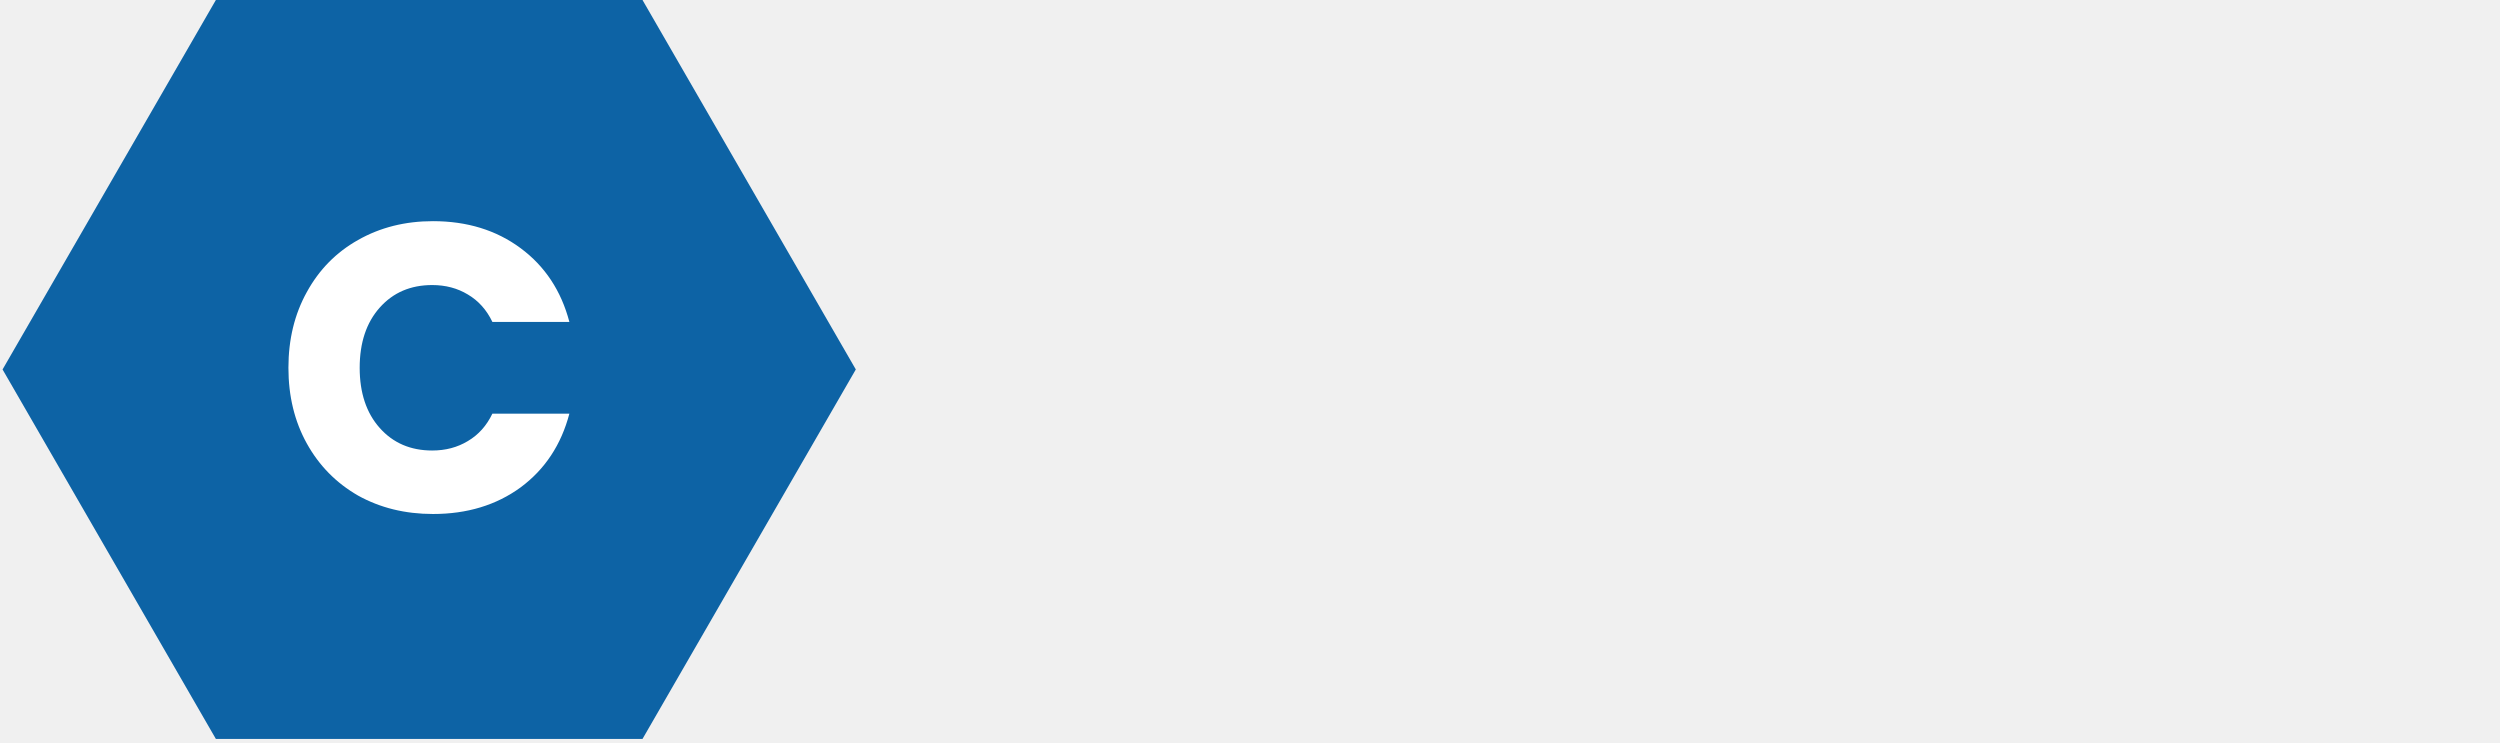
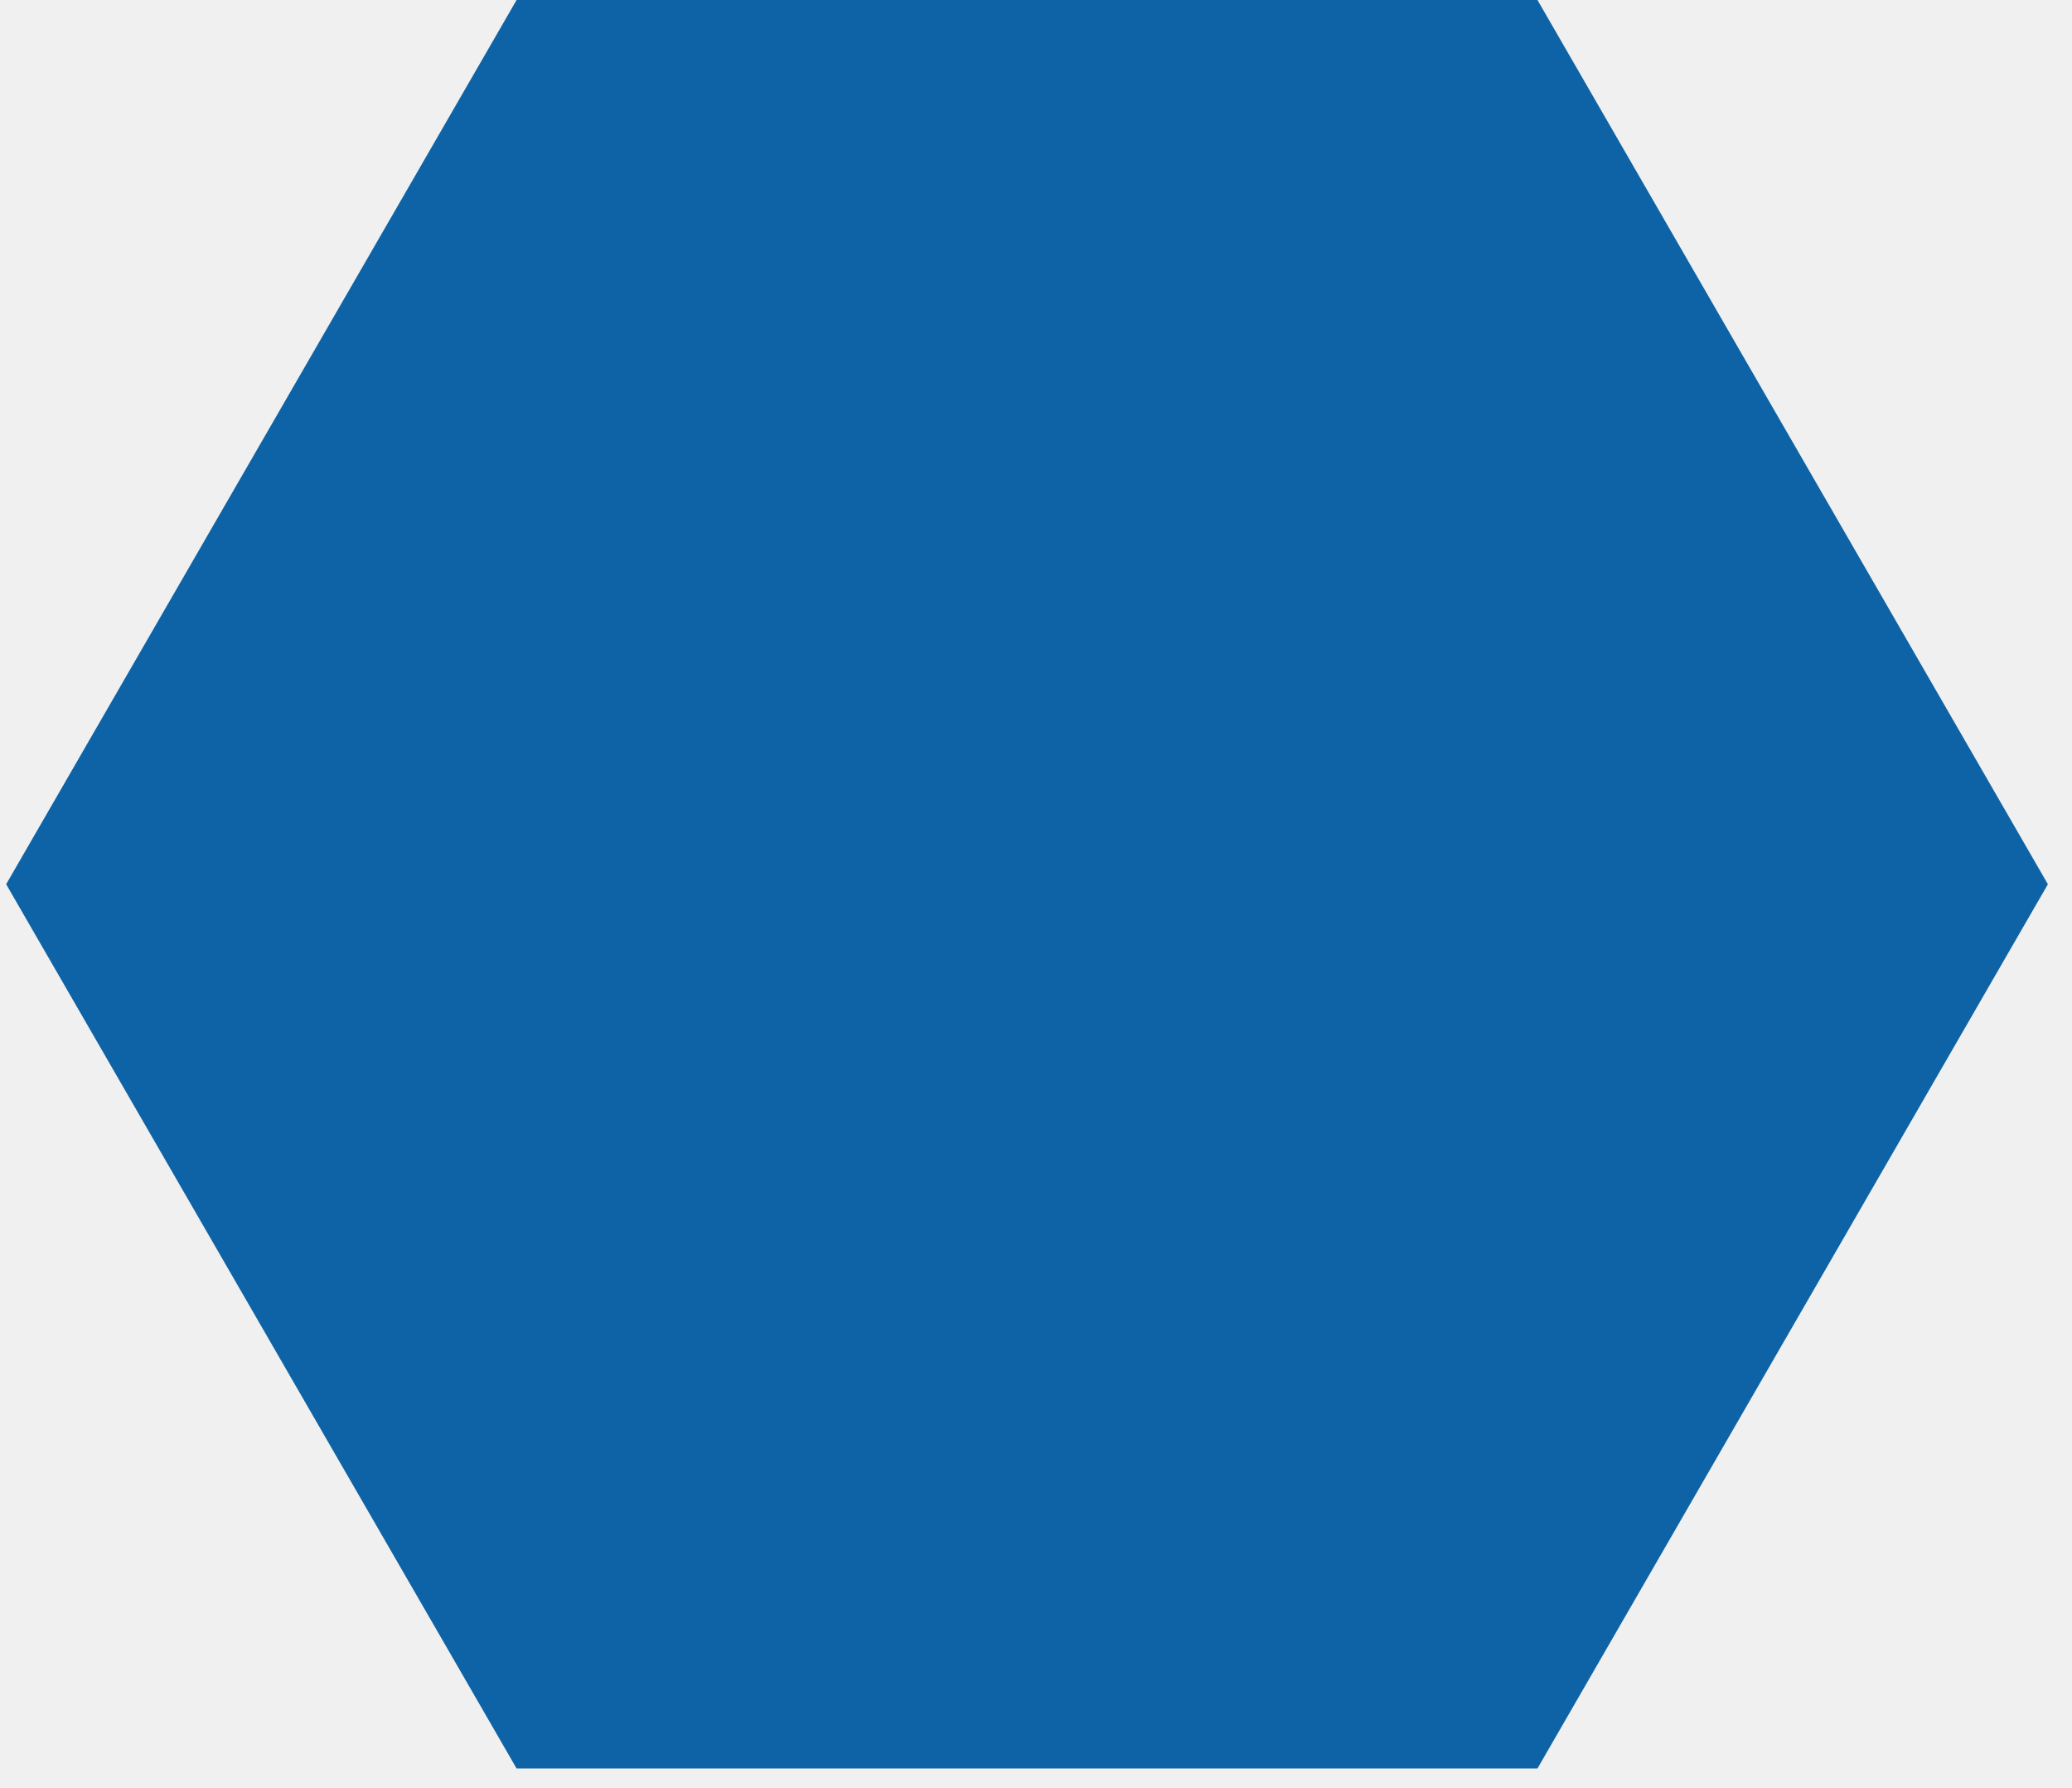
- <svg xmlns="http://www.w3.org/2000/svg" width="293" height="87" viewBox="0 0 293 87" fill="none">
-   <path d="M25.301 5.96046e-08L75.301 0L100.301 43.301L75.301 86.603H25.301L0.301 43.301L25.301 5.96046e-08Z" fill="#0D63A5" />
-   <path d="M33.803 43.104C33.803 39.776 34.523 36.816 35.963 34.224C37.403 31.6 39.403 29.568 41.963 28.128C44.555 26.656 47.483 25.92 50.747 25.92C54.747 25.92 58.171 26.976 61.019 29.088C63.867 31.2 65.771 34.08 66.731 37.728H57.707C57.035 36.32 56.075 35.248 54.827 34.512C53.611 33.776 52.219 33.408 50.651 33.408C48.123 33.408 46.075 34.288 44.507 36.048C42.939 37.808 42.155 40.16 42.155 43.104C42.155 46.048 42.939 48.4 44.507 50.16C46.075 51.92 48.123 52.8 50.651 52.8C52.219 52.8 53.611 52.432 54.827 51.696C56.075 50.96 57.035 49.888 57.707 48.48H66.731C65.771 52.128 63.867 55.008 61.019 57.12C58.171 59.2 54.747 60.24 50.747 60.24C47.483 60.24 44.555 59.52 41.963 58.08C39.403 56.608 37.403 54.576 35.963 51.984C34.523 49.392 33.803 46.432 33.803 43.104Z" fill="white" />
+ <svg xmlns="http://www.w3.org/2000/svg" width="160" height="138" viewBox="0 0 160 138" fill="none">
+   <path d="M39.891 9.39752e-08L118.723 0L158.139 68.271L118.723 136.541H39.891L0.475 68.271L39.891 9.39752e-08Z" fill="#0D63A5" />
</svg>
